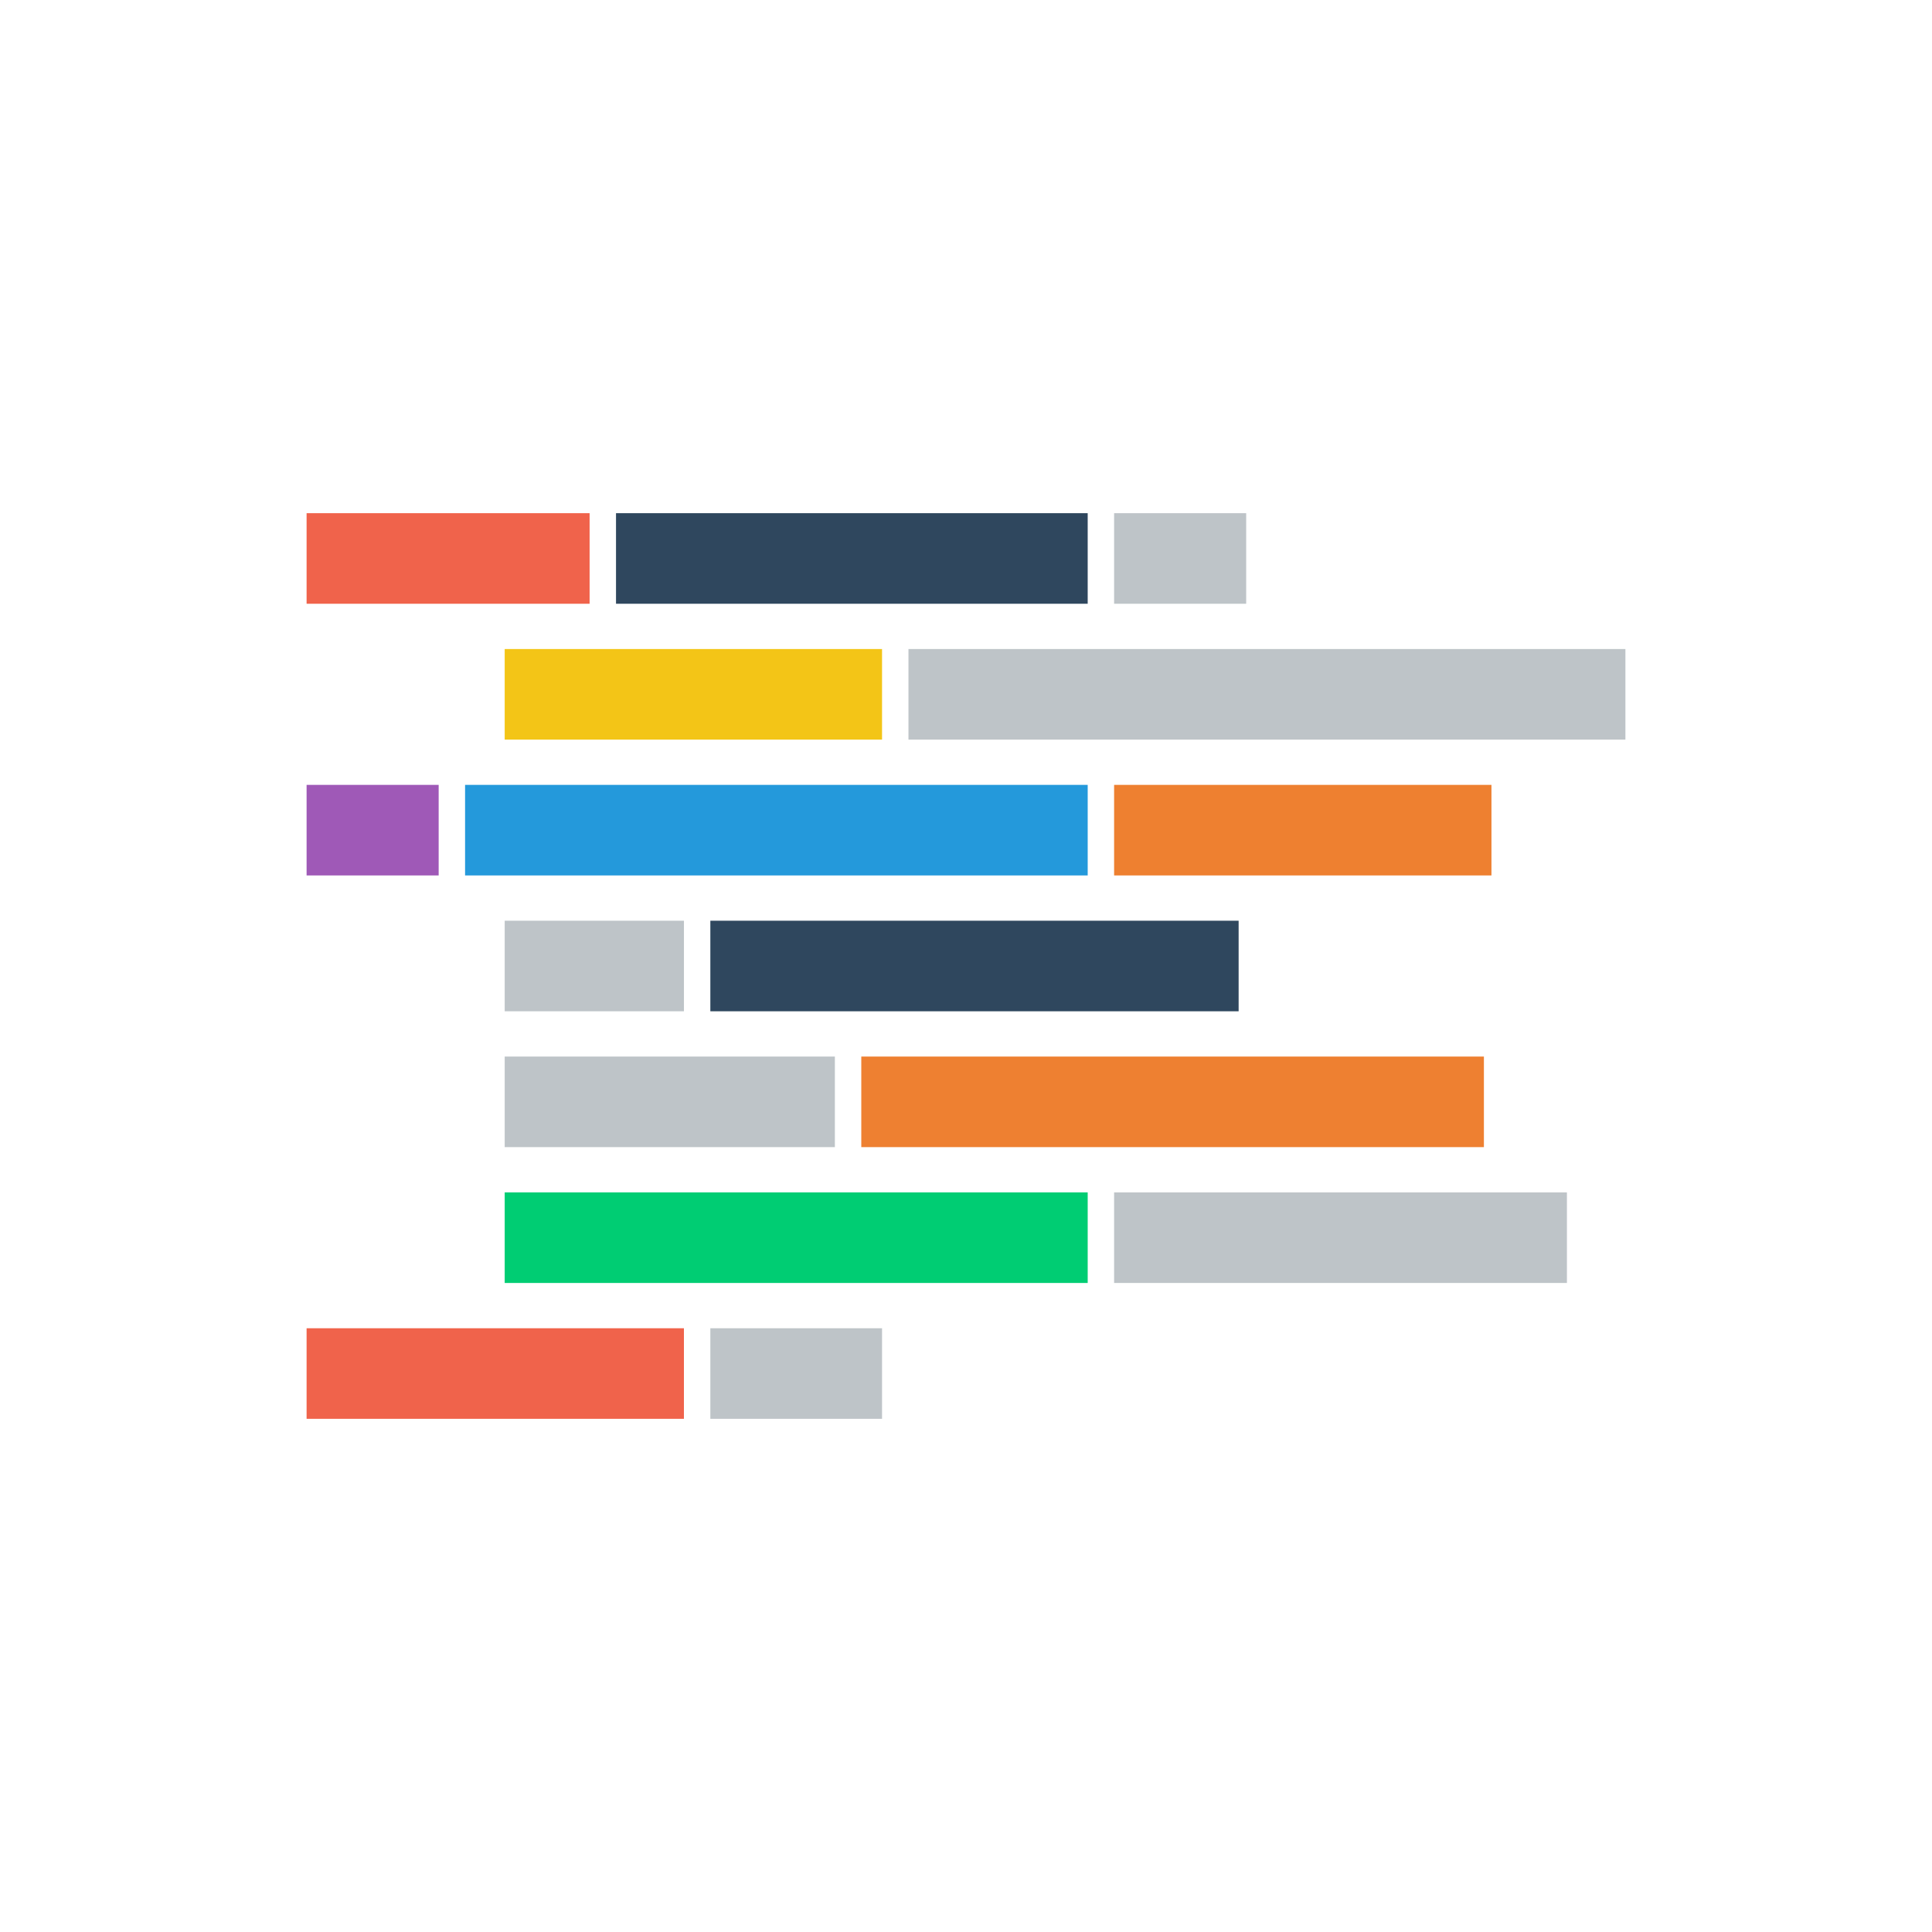
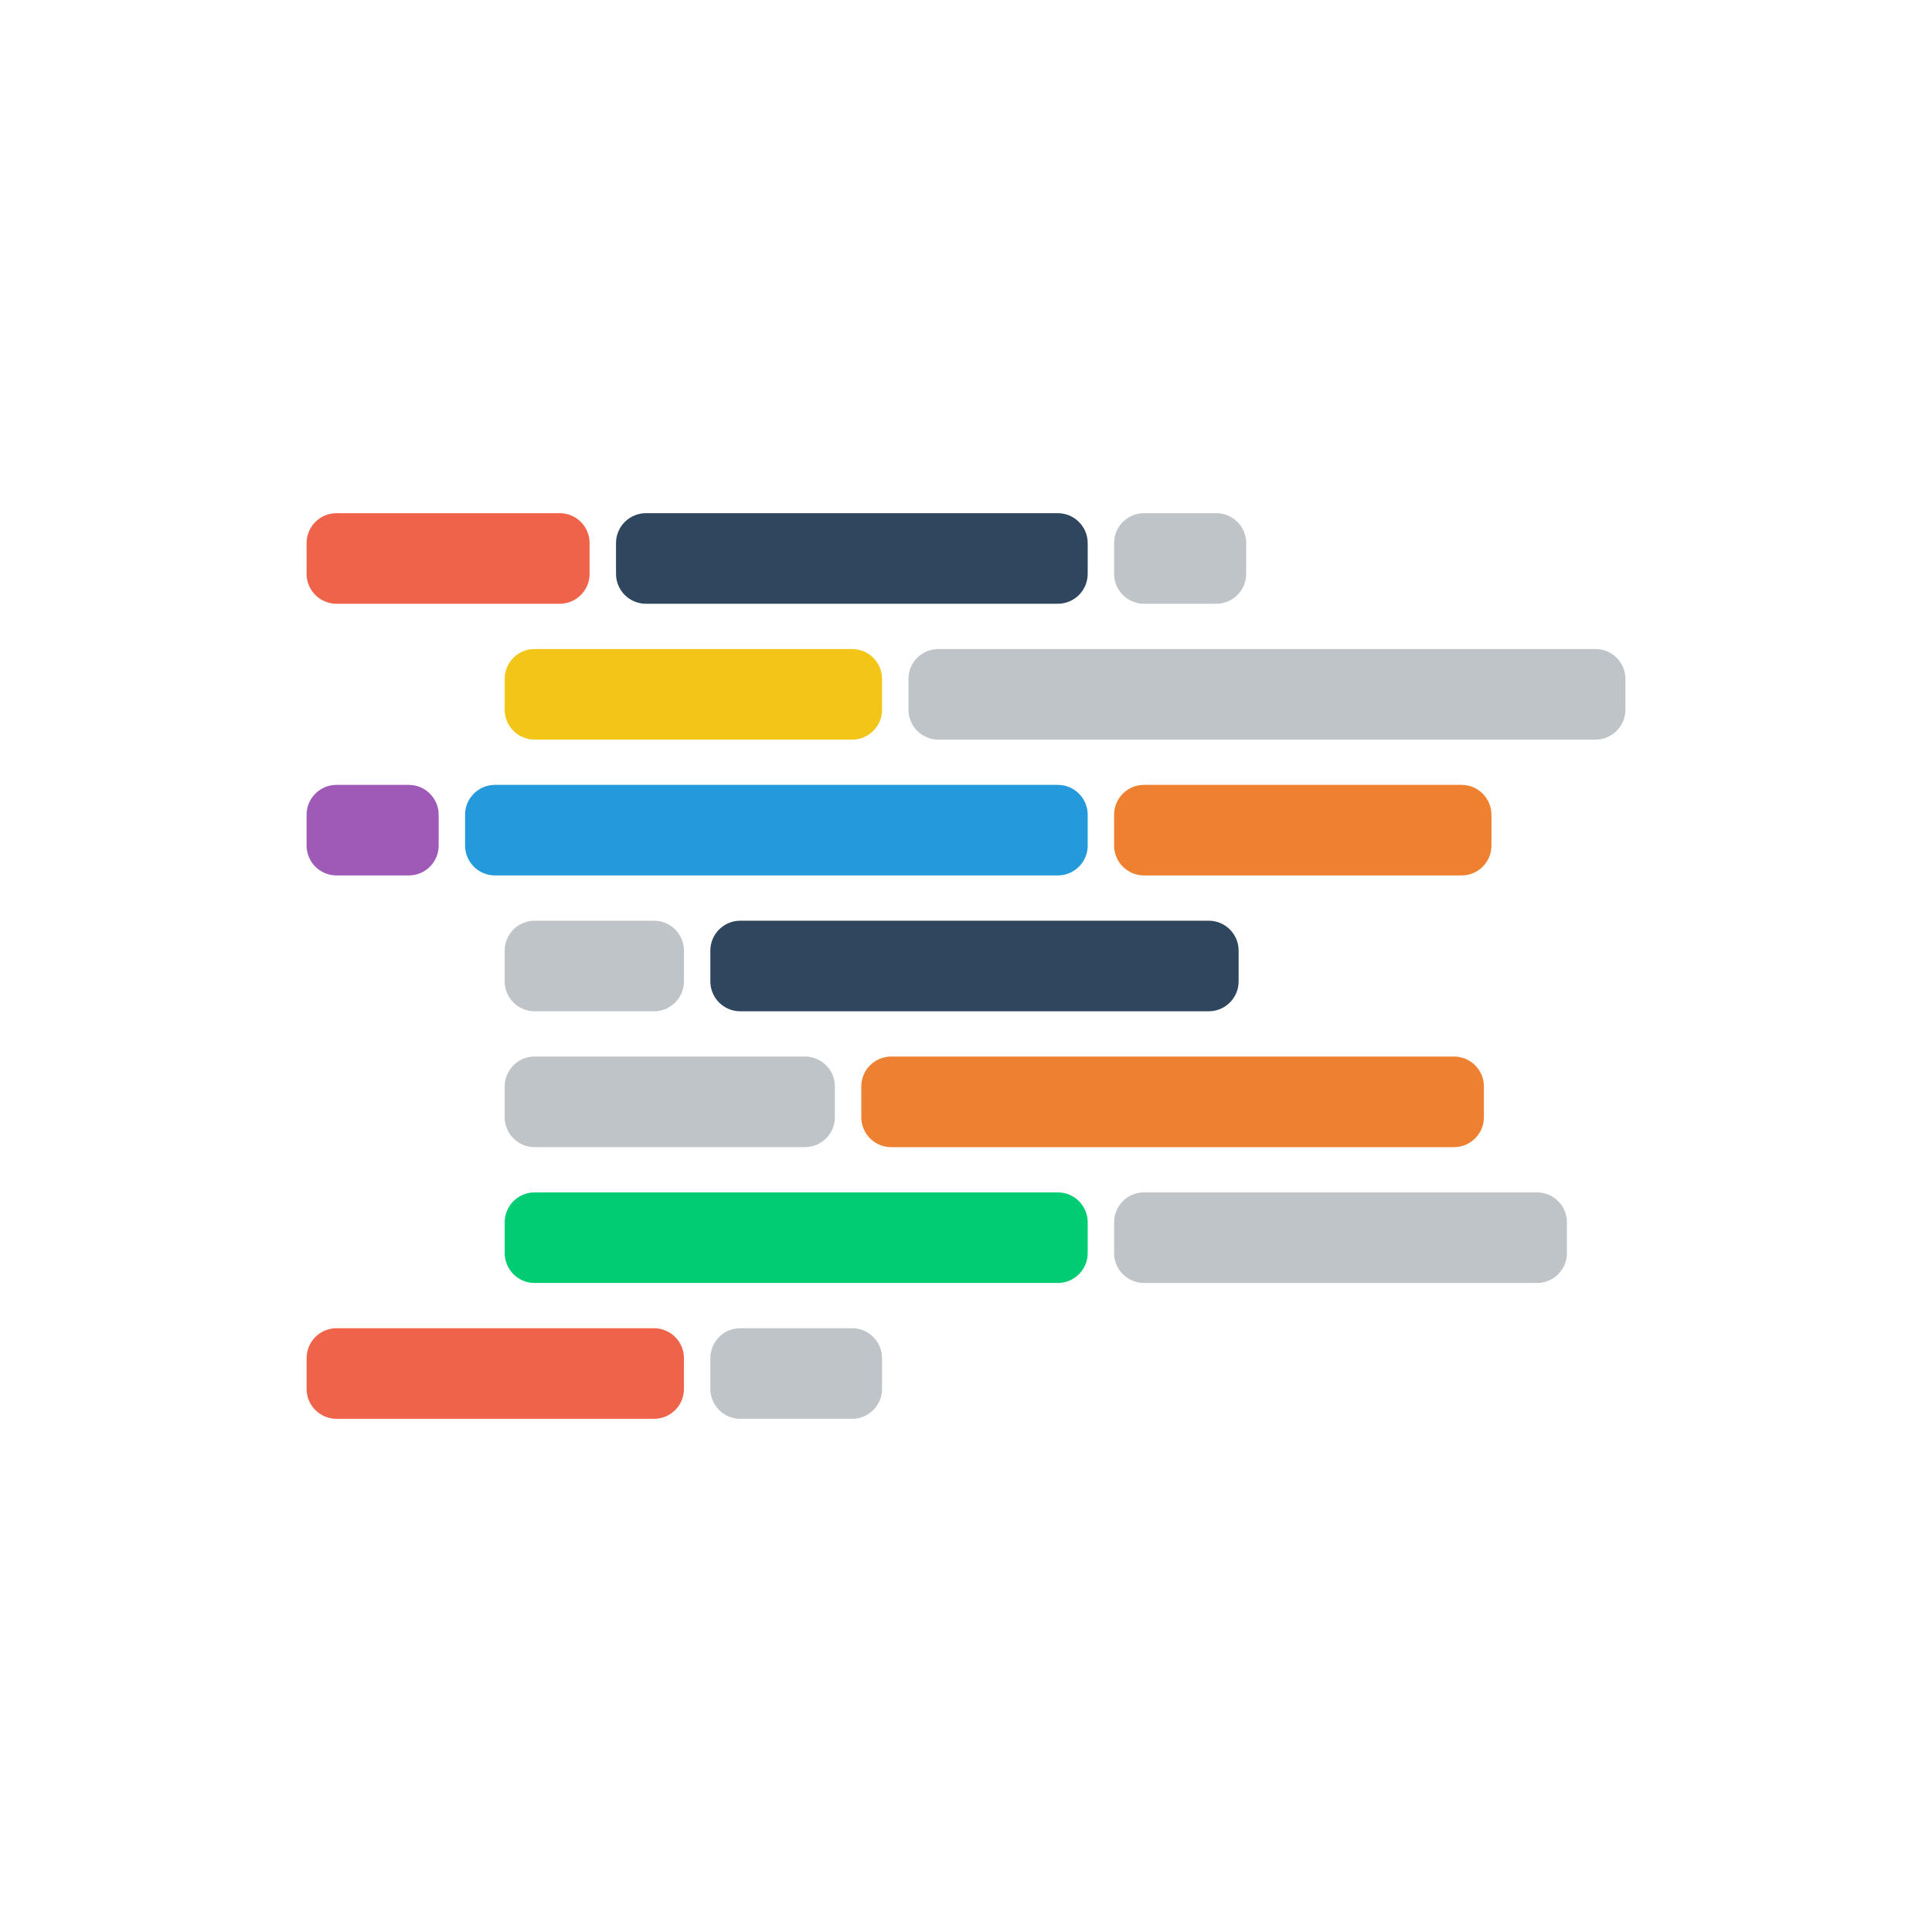
- <svg xmlns="http://www.w3.org/2000/svg" width="100%" height="100%" viewBox="0 0 1024 1024" version="1.1" xml:space="preserve" style="fill-rule:evenodd;clip-rule:evenodd;stroke-linejoin:round;stroke-miterlimit:1.414;">
-   <g id="Highlighted Code">
+ <svg xmlns="http://www.w3.org/2000/svg" width="100%" height="100%" viewBox="0 0 1024 1024" version="1.1" xml:space="preserve" style="fill-rule:evenodd;clip-rule:evenodd;stroke-linejoin:round;stroke-miterlimit:2;">
+   <g id="Highlighted-Code">
    <g transform="matrix(0.883235,-2.79492e-17,-2.79492e-17,0.997346,90.7902,587.43)">
-       <rect x="81.19" y="116.881" width="226.44" height="48.128" style="fill:rgb(240,99,75);" />
+       <path d="M307.63,132.763C307.63,123.998 299.594,116.881 289.696,116.881L99.124,116.881C89.226,116.881 81.19,123.998 81.19,132.763L81.19,149.127C81.19,157.892 89.226,165.009 99.124,165.009L289.696,165.009C299.594,165.009 307.63,157.892 307.63,149.127L307.63,132.763Z" style="fill:rgb(240,99,75);" />
    </g>
    <g transform="matrix(1.3646,-4.31815e-17,-2.79492e-17,0.997346,156.708,515.43)">
-       <rect x="81.19" y="116.881" width="226.44" height="48.128" style="fill:rgb(0,205,115);" />
+       <path d="M307.63,132.763C307.63,123.998 302.429,116.881 296.022,116.881L92.798,116.881C86.391,116.881 81.19,123.998 81.19,132.763L81.19,149.127C81.19,157.892 86.391,165.009 92.798,165.009L296.022,165.009C302.429,165.009 307.63,157.892 307.63,149.127L307.63,132.763Z" style="fill:rgb(0,205,115);" />
    </g>
    <g transform="matrix(0.772831,5.21375e-19,6.74699e-19,0.997346,204.754,443.43)">
-       <rect x="81.19" y="116.881" width="226.44" height="48.128" style="fill:rgb(190,196,200);" />
+       <path d="M307.63,132.763C307.63,123.998 298.446,116.881 287.134,116.881L101.686,116.881C90.374,116.881 81.19,123.998 81.19,132.763L81.19,149.127C81.19,157.892 90.374,165.009 101.686,165.009L287.134,165.009C298.446,165.009 307.63,157.892 307.63,149.127L307.63,132.763Z" style="fill:rgb(190,196,200);" />
    </g>
    <g transform="matrix(0.419537,-1.93828e-17,-3.87657e-17,0.997346,233.438,371.43)">
-       <rect x="81.19" y="116.881" width="226.44" height="48.128" style="fill:rgb(190,196,200);" />
+       <path d="M307.63,132.763C307.63,123.998 290.712,116.881 269.874,116.881L118.946,116.881C98.108,116.881 81.19,123.998 81.19,132.763L81.19,149.127C81.19,157.892 98.108,165.009 118.946,165.009L269.874,165.009C290.712,165.009 307.63,157.892 307.63,149.127L307.63,132.763Z" style="fill:rgb(190,196,200);" />
    </g>
    <g transform="matrix(0.883235,-2.79492e-17,-2.79492e-17,0.997346,195.79,227.43)">
-       <rect x="81.19" y="116.881" width="226.44" height="48.128" style="fill:rgb(243,197,23);" />
+       <path d="M307.63,132.763C307.63,123.998 299.594,116.881 289.696,116.881L99.124,116.881C89.226,116.881 81.19,123.998 81.19,132.763L81.19,149.127C81.19,157.892 89.226,165.009 99.124,165.009L289.696,165.009C299.594,165.009 307.63,157.892 307.63,149.127L307.63,132.763Z" style="fill:rgb(243,197,23);" />
    </g>
    <g transform="matrix(0.662426,-8.20317e-17,-8.20317e-17,0.997346,108.718,155.43)">
-       <rect x="81.19" y="116.881" width="226.44" height="48.128" style="fill:rgb(240,99,75);" />
+       <path d="M307.63,132.763C307.63,123.998 296.915,116.881 283.718,116.881L105.102,116.881C91.905,116.881 81.19,123.998 81.19,132.763L81.19,149.127C81.19,157.892 91.905,165.009 105.102,165.009L283.718,165.009C296.915,165.009 307.63,157.892 307.63,149.127L307.63,132.763Z" style="fill:rgb(240,99,75);" />
    </g>
    <g transform="matrix(0.401872,-1.27169e-17,-2.79492e-17,0.997346,343.872,587.43)">
-       <rect x="81.19" y="116.881" width="226.44" height="48.128" style="fill:rgb(190,196,200);" />
+       <path d="M307.63,132.763C307.63,123.998 289.968,116.881 268.214,116.881L120.606,116.881C98.852,116.881 81.19,123.998 81.19,132.763L81.19,149.127C81.19,157.892 98.852,165.009 120.606,165.009L268.214,165.009C289.968,165.009 307.63,157.892 307.63,149.127L307.63,132.763Z" style="fill:rgb(190,196,200);" />
    </g>
    <g transform="matrix(1.23653,-3.75599e-17,-2.69521e-17,0.997346,276.106,371.43)">
-       <rect x="81.19" y="116.881" width="226.44" height="48.128" style="fill:rgb(47,71,94);" />
+       <path d="M307.63,132.763C307.63,123.998 301.89,116.881 294.82,116.881L94,116.881C86.93,116.881 81.19,123.998 81.19,132.763L81.19,149.127C81.19,157.892 86.93,165.009 94,165.009L294.82,165.009C301.89,165.009 307.63,157.892 307.63,149.127L307.63,132.763Z" style="fill:rgb(47,71,94);" />
    </g>
    <g transform="matrix(1.45734,-6.32157e-17,-3.67533e-17,0.997346,128.179,299.43)">
-       <rect x="81.19" y="116.881" width="226.44" height="48.128" style="fill:rgb(36,153,219);" />
+       <path d="M307.63,132.763C307.63,123.998 302.76,116.881 296.761,116.881L92.059,116.881C86.06,116.881 81.19,123.998 81.19,132.763L81.19,149.127C81.19,157.892 86.06,165.009 92.059,165.009L296.761,165.009C302.76,165.009 307.63,157.892 307.63,149.127L307.63,132.763Z" style="fill:rgb(36,153,219);" />
    </g>
    <g transform="matrix(1.67815,-7.03849e-17,-3.57149e-17,0.997346,345.251,227.43)">
-       <rect x="81.19" y="116.881" width="226.44" height="48.128" style="fill:rgb(190,196,200);" />
+       <path d="M307.63,132.763C307.63,123.998 303.401,116.881 298.191,116.881L90.629,116.881C85.419,116.881 81.19,123.998 81.19,132.763L81.19,149.127C81.19,157.892 85.419,165.009 90.629,165.009L298.191,165.009C303.401,165.009 307.63,157.892 307.63,149.127L307.63,132.763Z" style="fill:rgb(190,196,200);" />
    </g>
    <g transform="matrix(1.10404,-2.76297e-17,-2.26457e-17,0.997346,236.863,155.43)">
-       <rect x="81.19" y="116.881" width="226.44" height="48.128" style="fill:rgb(47,71,94);" />
+       <path d="M307.63,132.763C307.63,123.998 301.201,116.881 293.283,116.881L95.537,116.881C87.619,116.881 81.19,123.998 81.19,132.763L81.19,149.127C81.19,157.892 87.619,165.009 95.537,165.009L293.283,165.009C301.201,165.009 307.63,157.892 307.63,149.127L307.63,132.763Z" style="fill:rgb(47,71,94);" />
    </g>
    <g transform="matrix(1.05988,-1.82146e-17,-1.60161e-17,0.997346,504.448,515.43)">
-       <rect x="81.19" y="116.881" width="226.44" height="48.128" style="fill:rgb(190,196,200);" />
+       <path d="M307.63,132.763C307.63,123.998 300.933,116.881 292.685,116.881L96.135,116.881C87.887,116.881 81.19,123.998 81.19,132.763L81.19,149.127C81.19,157.892 87.887,165.009 96.135,165.009L292.685,165.009C300.933,165.009 307.63,157.892 307.63,149.127L307.63,132.763Z" style="fill:rgb(190,196,200);" />
    </g>
    <g transform="matrix(1.45734,2.01641e-16,-3.91387e-17,0.997346,338.179,443.43)">
-       <rect x="81.19" y="116.881" width="226.44" height="48.128" style="fill:rgb(238,128,49);" />
+       <path d="M307.63,132.763C307.63,123.998 302.76,116.881 296.761,116.881L92.059,116.881C86.06,116.881 81.19,123.998 81.19,132.763L81.19,149.127C81.19,157.892 86.06,165.009 92.059,165.009L296.761,165.009C302.76,165.009 307.63,157.892 307.63,149.127L307.63,132.763Z" style="fill:rgb(238,128,49);" />
    </g>
    <g transform="matrix(0.883235,-2.79492e-17,-2.79492e-17,0.997346,518.79,299.43)">
-       <rect x="81.19" y="116.881" width="226.44" height="48.128" style="fill:rgb(238,128,48);" />
+       <path d="M307.63,132.763C307.63,123.998 299.594,116.881 289.696,116.881L99.124,116.881C89.226,116.881 81.19,123.998 81.19,132.763L81.19,149.127C81.19,157.892 89.226,165.009 99.124,165.009L289.696,165.009C299.594,165.009 307.63,157.892 307.63,149.127L307.63,132.763Z" style="fill:rgb(238,128,48);" />
    </g>
    <g transform="matrix(0.309132,-1.10153e-17,-3.10249e-17,0.997346,565.402,155.43)">
-       <rect x="81.19" y="116.881" width="226.44" height="48.128" style="fill:rgb(190,196,200);" />
+       <path d="M307.63,132.763C307.63,123.998 284.67,116.881 256.389,116.881L132.431,116.881C104.15,116.881 81.19,123.998 81.19,132.763L81.19,149.127C81.19,157.892 104.15,165.009 132.431,165.009L256.389,165.009C284.67,165.009 307.63,157.892 307.63,149.127L307.63,132.763Z" style="fill:rgb(190,196,200);" />
    </g>
    <g transform="matrix(0.309132,-1.10153e-17,-3.10249e-17,0.997346,137.402,299.43)">
-       <rect x="81.19" y="116.881" width="226.44" height="48.128" style="fill:rgb(159,89,183);" />
+       <path d="M307.63,132.763C307.63,123.998 284.67,116.881 256.389,116.881L132.431,116.881C104.15,116.881 81.19,123.998 81.19,132.763L81.19,149.127C81.19,157.892 104.15,165.009 132.431,165.009L256.389,165.009C284.67,165.009 307.63,157.892 307.63,149.127L307.63,132.763Z" style="fill:rgb(159,89,183);" />
    </g>
  </g>
</svg>
